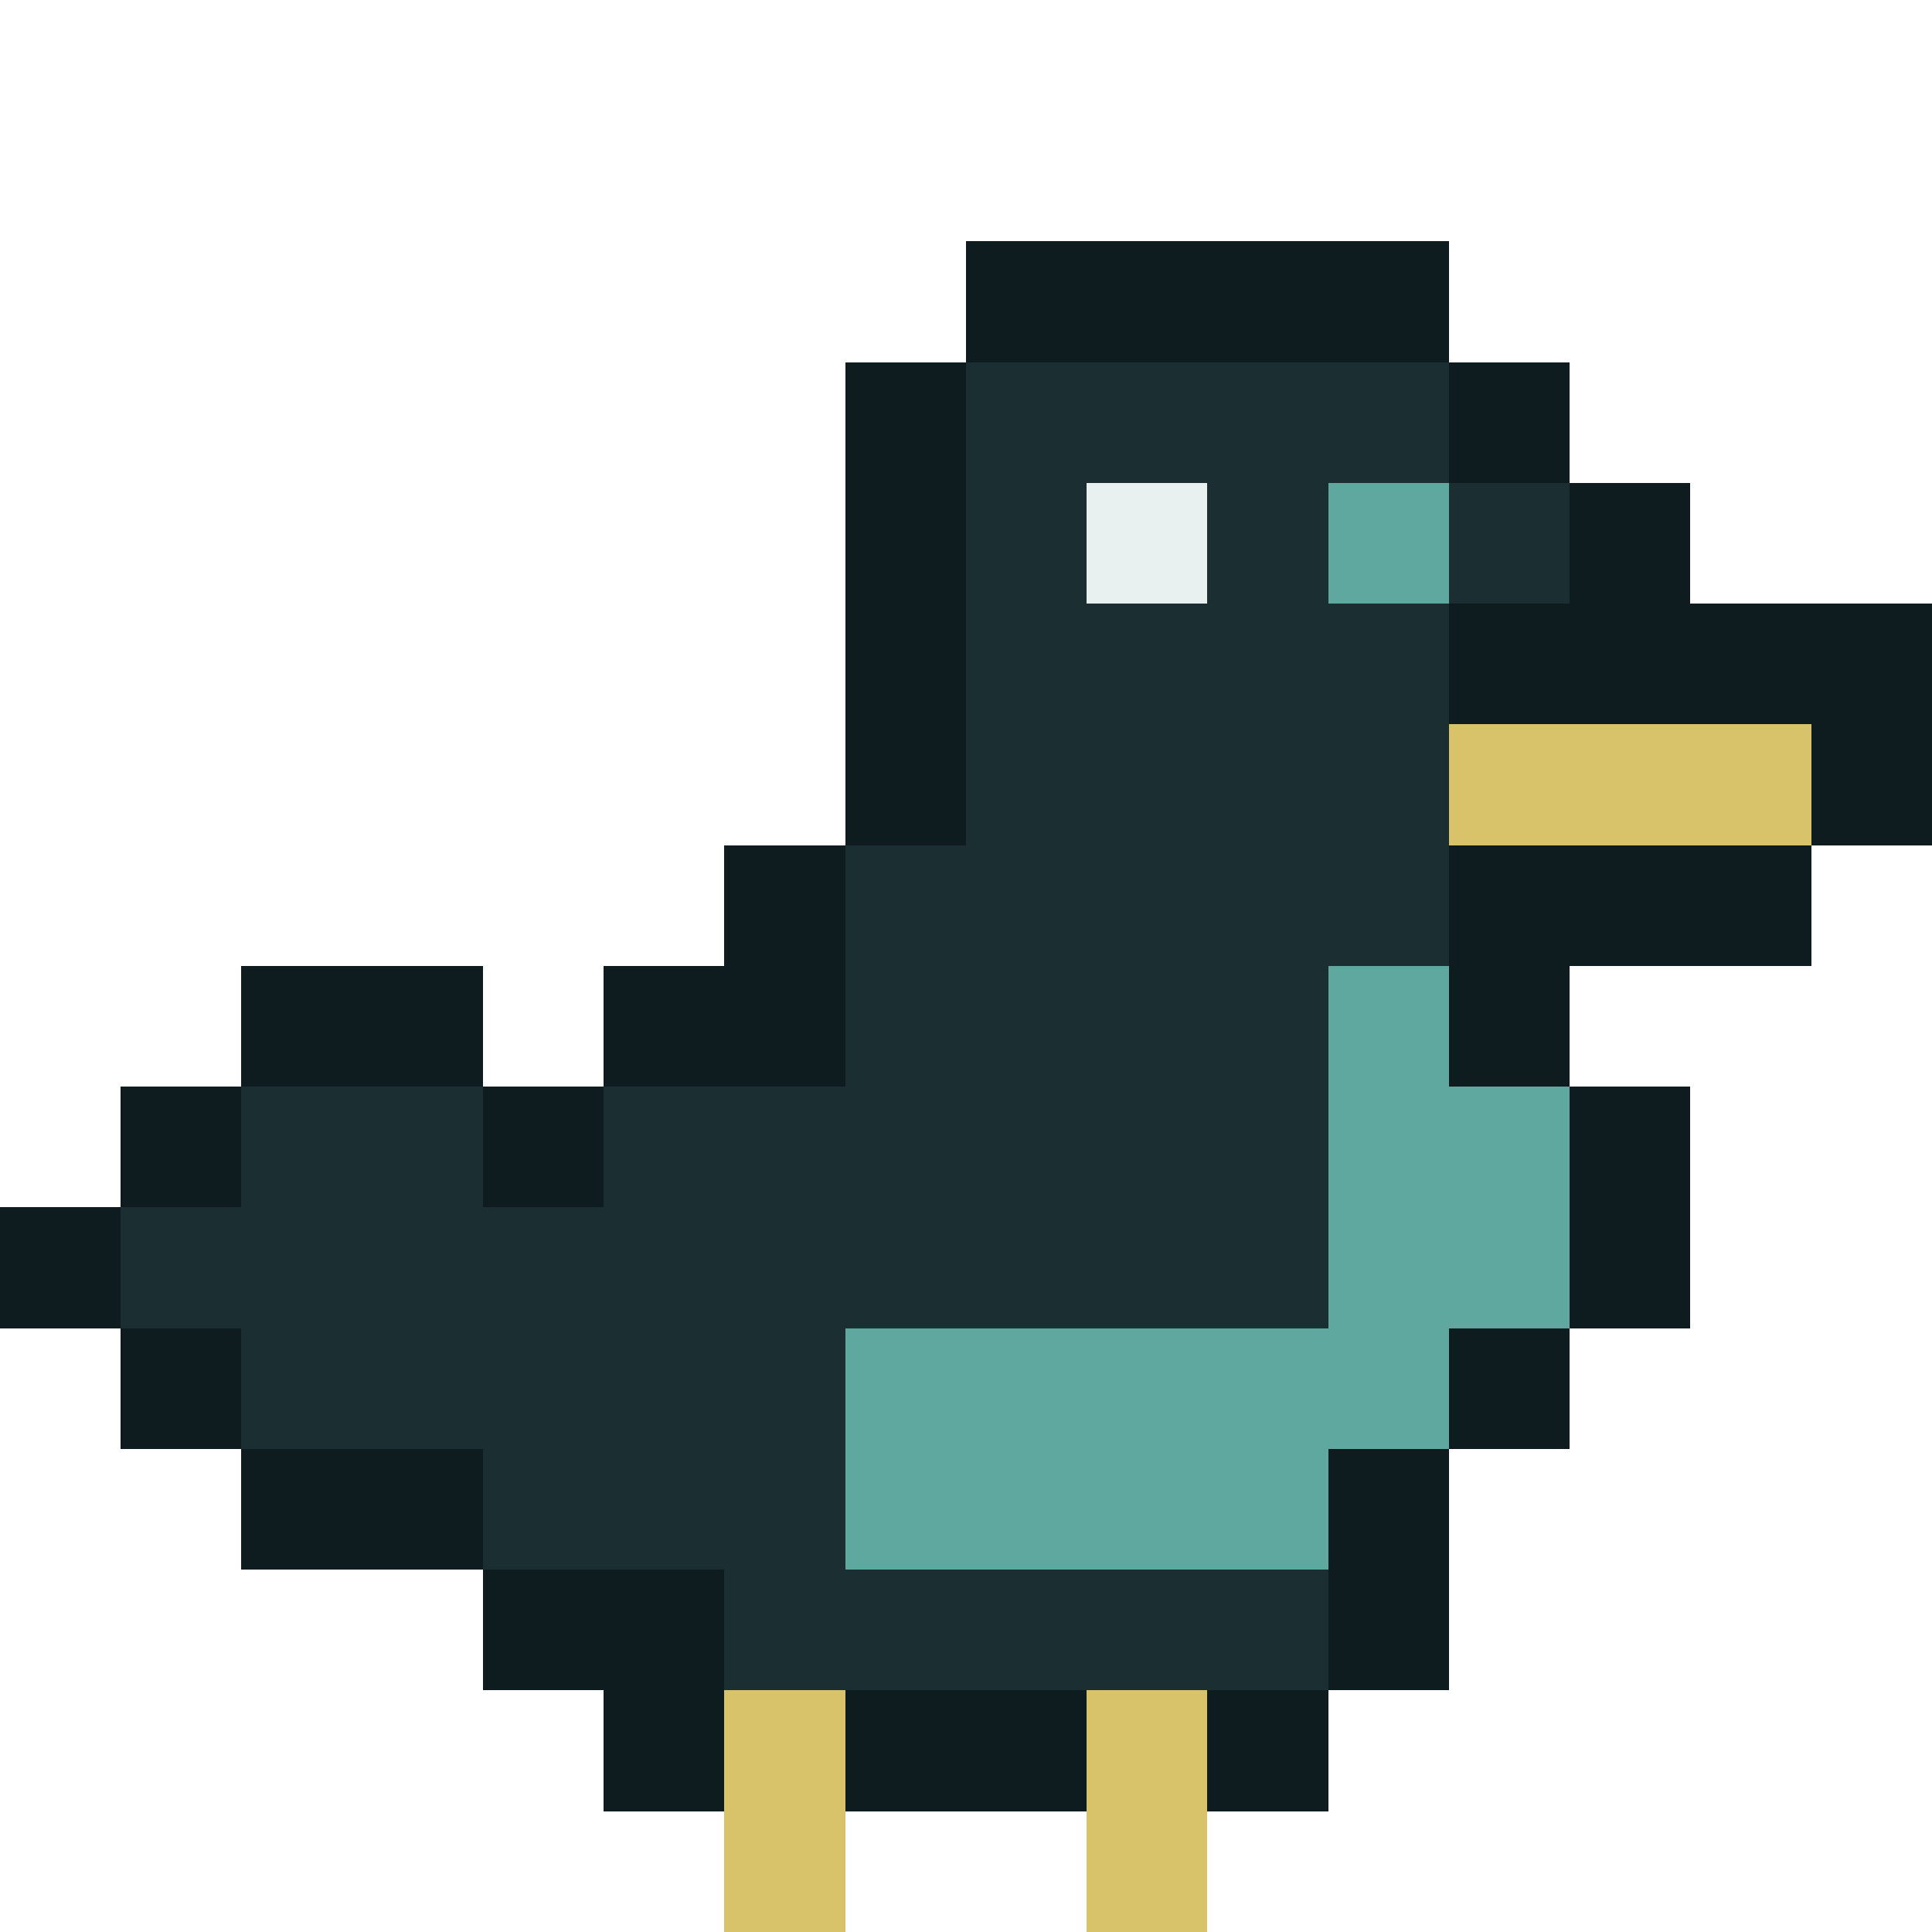
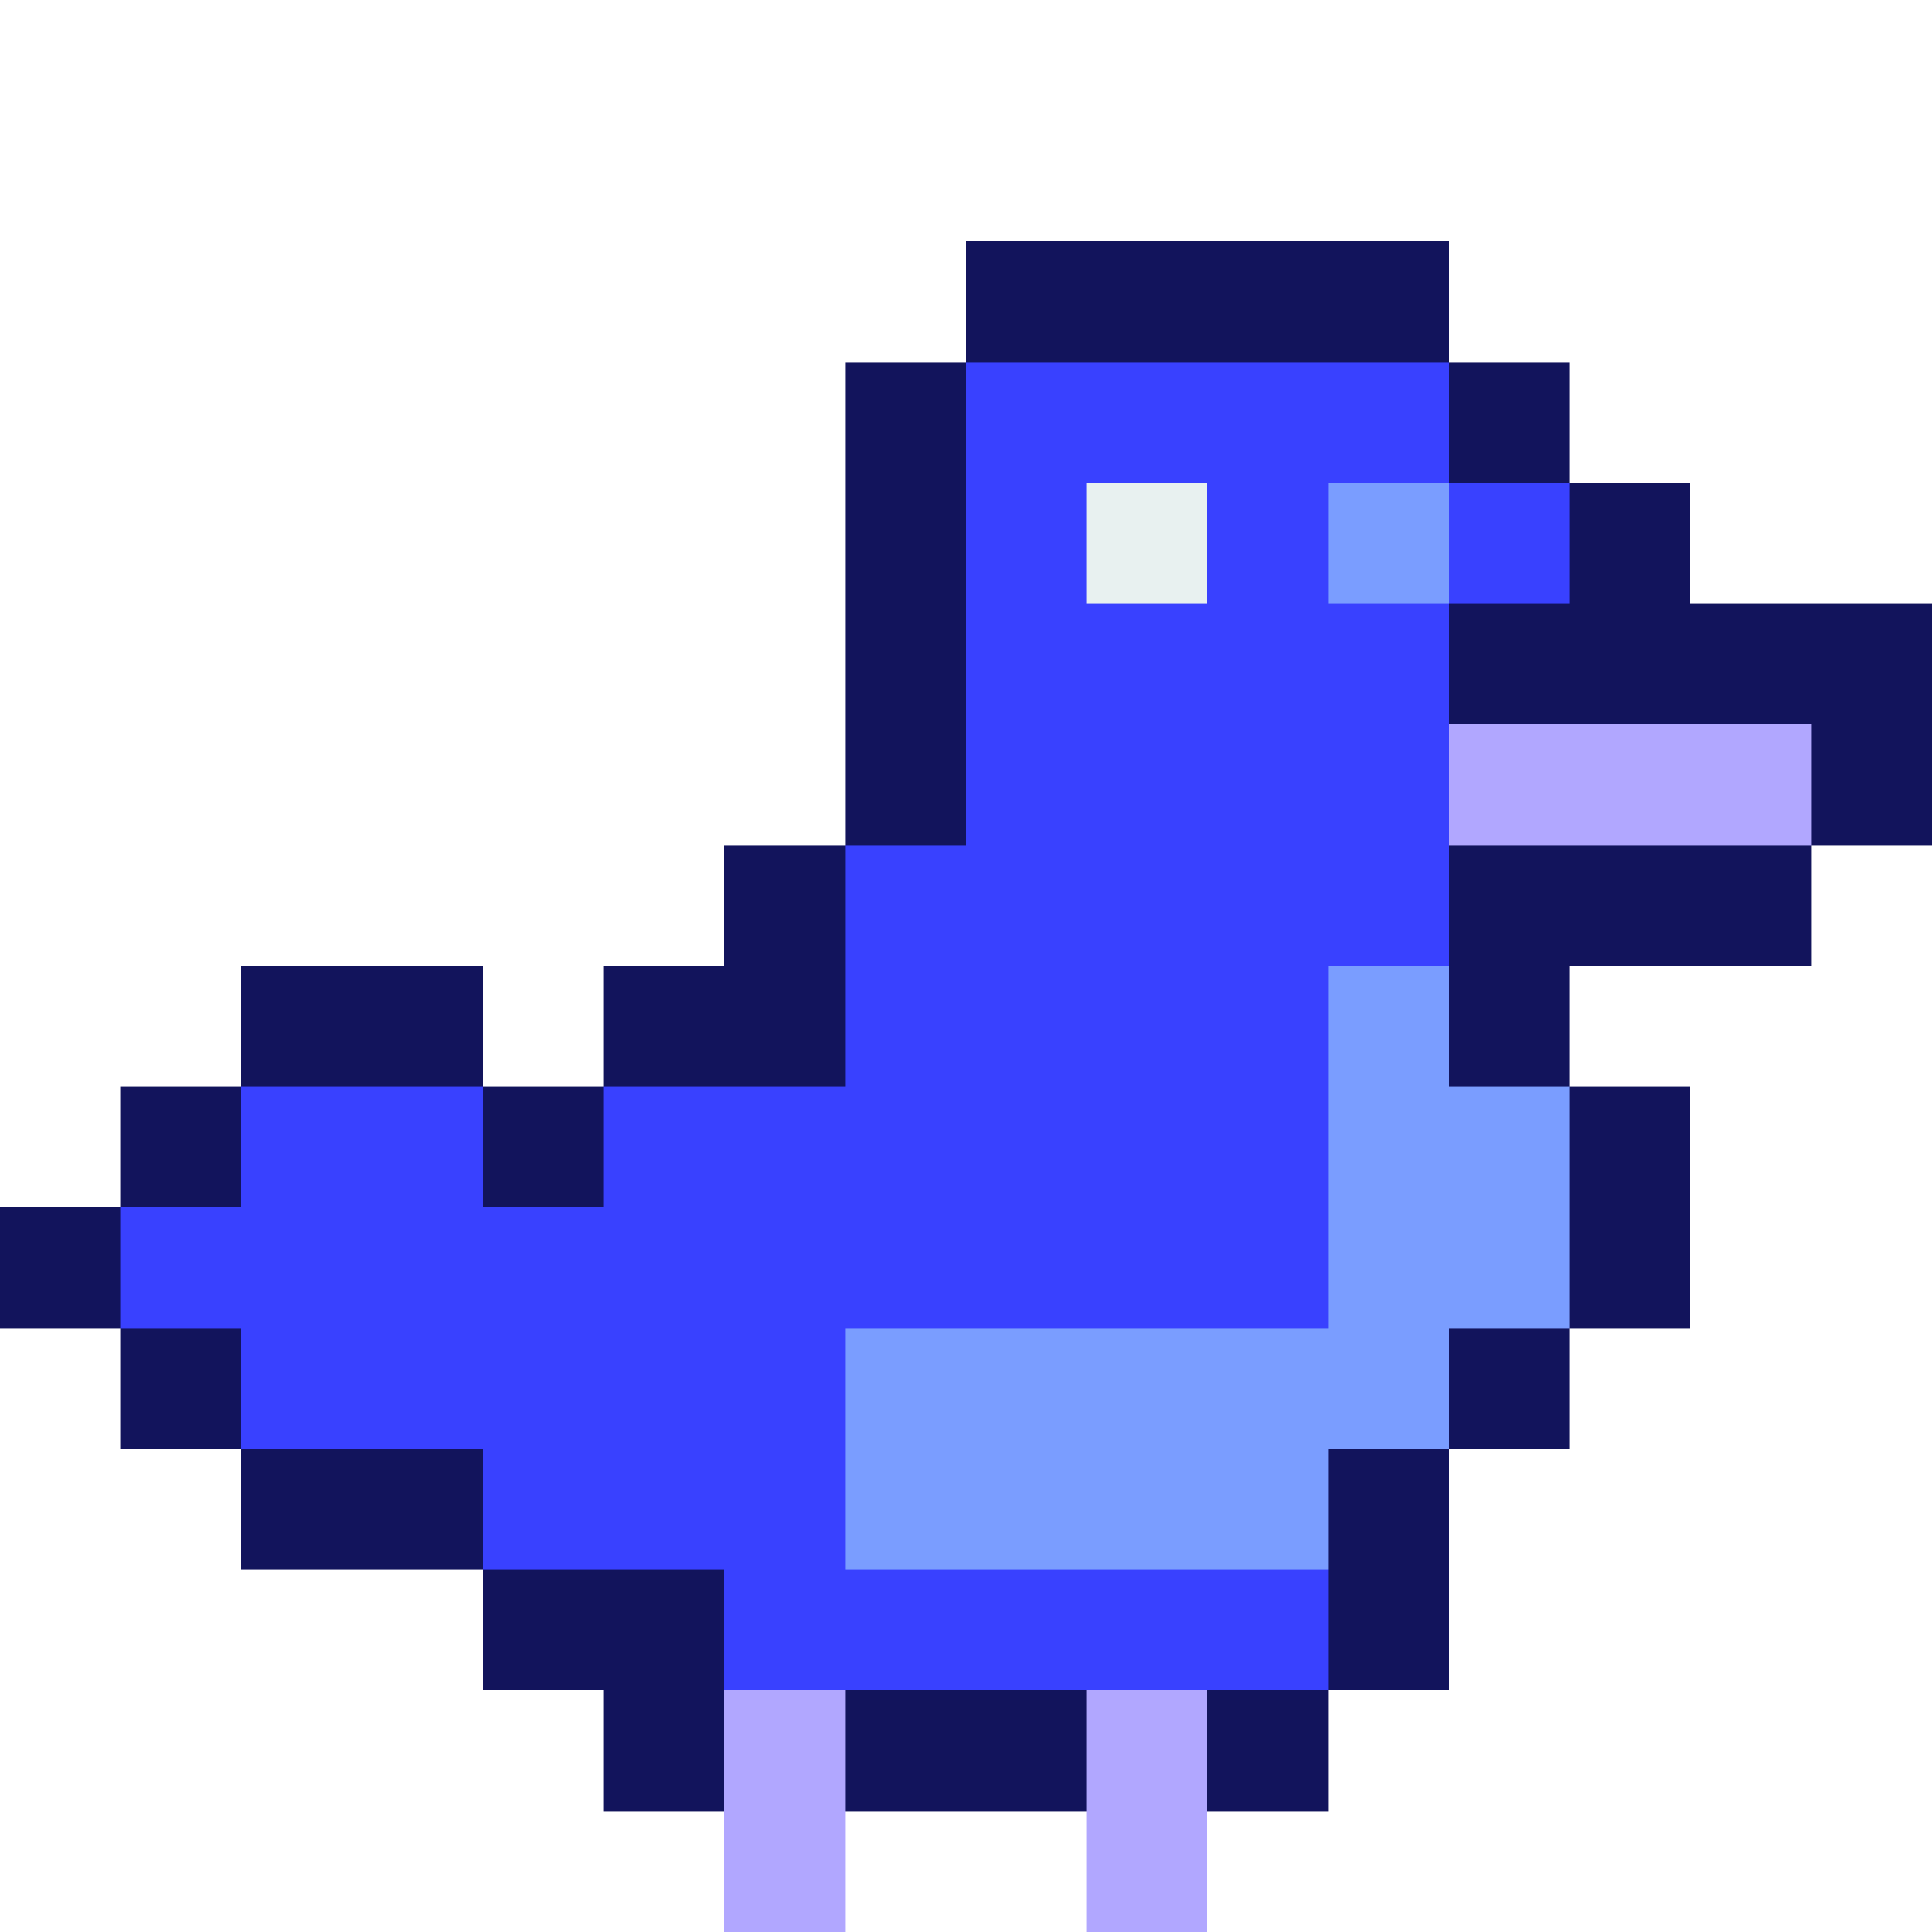
<svg xmlns="http://www.w3.org/2000/svg" viewBox="0 0 16 16" width="16" height="16" shape-rendering="crispEdges">
-   <rect x="8" y="2" width="4" height="1" fill="#0f1c1f" />
-   <rect x="7" y="3" width="1" height="1" fill="#0f1c1f" />
-   <rect x="8" y="3" width="4" height="1" fill="#1b2f33" />
-   <rect x="12" y="3" width="1" height="1" fill="#0f1c1f" />
-   <rect x="7" y="4" width="1" height="1" fill="#0f1c1f" />
-   <rect x="8" y="4" width="1" height="1" fill="#1b2f33" />
+   <rect x="8" y="2" width="4" height="1" fill="#12145c" />
+   <rect x="7" y="3" width="1" height="1" fill="#12145c" />
+   <rect x="8" y="3" width="4" height="1" fill="#3941ff" />
+   <rect x="12" y="3" width="1" height="1" fill="#12145c" />
+   <rect x="7" y="4" width="1" height="1" fill="#12145c" />
+   <rect x="8" y="4" width="1" height="1" fill="#3941ff" />
  <rect x="9" y="4" width="1" height="1" fill="#e8f1f0" />
-   <rect x="10" y="4" width="1" height="1" fill="#1b2f33" />
-   <rect x="11" y="4" width="1" height="1" fill="#5fa8a0" />
-   <rect x="12" y="4" width="1" height="1" fill="#1b2f33" />
-   <rect x="13" y="4" width="1" height="1" fill="#0f1c1f" />
-   <rect x="7" y="5" width="1" height="1" fill="#0f1c1f" />
-   <rect x="8" y="5" width="4" height="1" fill="#1b2f33" />
-   <rect x="12" y="5" width="4" height="1" fill="#0f1c1f" />
-   <rect x="7" y="6" width="1" height="1" fill="#0f1c1f" />
-   <rect x="8" y="6" width="4" height="1" fill="#1b2f33" />
-   <rect x="12" y="6" width="3" height="1" fill="#d9c36a" />
-   <rect x="15" y="6" width="1" height="1" fill="#0f1c1f" />
-   <rect x="6" y="7" width="1" height="1" fill="#0f1c1f" />
-   <rect x="7" y="7" width="5" height="1" fill="#1b2f33" />
-   <rect x="12" y="7" width="3" height="1" fill="#0f1c1f" />
-   <rect x="2" y="8" width="2" height="1" fill="#0f1c1f" />
-   <rect x="5" y="8" width="2" height="1" fill="#0f1c1f" />
-   <rect x="7" y="8" width="4" height="1" fill="#1b2f33" />
-   <rect x="11" y="8" width="1" height="1" fill="#5fa8a0" />
-   <rect x="12" y="8" width="1" height="1" fill="#0f1c1f" />
-   <rect x="1" y="9" width="1" height="1" fill="#0f1c1f" />
-   <rect x="2" y="9" width="2" height="1" fill="#1b2f33" />
-   <rect x="4" y="9" width="1" height="1" fill="#0f1c1f" />
-   <rect x="5" y="9" width="6" height="1" fill="#1b2f33" />
-   <rect x="11" y="9" width="2" height="1" fill="#5fa8a0" />
-   <rect x="13" y="9" width="1" height="1" fill="#0f1c1f" />
-   <rect x="0" y="10" width="1" height="1" fill="#0f1c1f" />
-   <rect x="1" y="10" width="10" height="1" fill="#1b2f33" />
-   <rect x="11" y="10" width="2" height="1" fill="#5fa8a0" />
-   <rect x="13" y="10" width="1" height="1" fill="#0f1c1f" />
-   <rect x="1" y="11" width="1" height="1" fill="#0f1c1f" />
-   <rect x="2" y="11" width="5" height="1" fill="#1b2f33" />
-   <rect x="7" y="11" width="5" height="1" fill="#5fa8a0" />
-   <rect x="12" y="11" width="1" height="1" fill="#0f1c1f" />
-   <rect x="2" y="12" width="2" height="1" fill="#0f1c1f" />
-   <rect x="4" y="12" width="3" height="1" fill="#1b2f33" />
-   <rect x="7" y="12" width="4" height="1" fill="#5fa8a0" />
-   <rect x="11" y="12" width="1" height="1" fill="#0f1c1f" />
-   <rect x="4" y="13" width="2" height="1" fill="#0f1c1f" />
-   <rect x="6" y="13" width="5" height="1" fill="#1b2f33" />
-   <rect x="11" y="13" width="1" height="1" fill="#0f1c1f" />
-   <rect x="5" y="14" width="1" height="1" fill="#0f1c1f" />
-   <rect x="6" y="14" width="1" height="1" fill="#d9c36a" />
-   <rect x="7" y="14" width="2" height="1" fill="#0f1c1f" />
-   <rect x="9" y="14" width="1" height="1" fill="#d9c36a" />
-   <rect x="10" y="14" width="1" height="1" fill="#0f1c1f" />
-   <rect x="6" y="15" width="1" height="1" fill="#d9c36a" />
-   <rect x="9" y="15" width="1" height="1" fill="#d9c36a" />
+   <rect x="10" y="4" width="1" height="1" fill="#3941ff" />
+   <rect x="11" y="4" width="1" height="1" fill="#7a9dff" />
+   <rect x="12" y="4" width="1" height="1" fill="#3941ff" />
+   <rect x="13" y="4" width="1" height="1" fill="#12145c" />
+   <rect x="7" y="5" width="1" height="1" fill="#12145c" />
+   <rect x="8" y="5" width="4" height="1" fill="#3941ff" />
+   <rect x="12" y="5" width="4" height="1" fill="#12145c" />
+   <rect x="7" y="6" width="1" height="1" fill="#12145c" />
+   <rect x="8" y="6" width="4" height="1" fill="#3941ff" />
+   <rect x="12" y="6" width="3" height="1" fill="#b1a7ff" />
+   <rect x="15" y="6" width="1" height="1" fill="#12145c" />
+   <rect x="6" y="7" width="1" height="1" fill="#12145c" />
+   <rect x="7" y="7" width="5" height="1" fill="#3941ff" />
+   <rect x="12" y="7" width="3" height="1" fill="#12145c" />
+   <rect x="2" y="8" width="2" height="1" fill="#12145c" />
+   <rect x="5" y="8" width="2" height="1" fill="#12145c" />
+   <rect x="7" y="8" width="4" height="1" fill="#3941ff" />
+   <rect x="11" y="8" width="1" height="1" fill="#7a9dff" />
+   <rect x="12" y="8" width="1" height="1" fill="#12145c" />
+   <rect x="1" y="9" width="1" height="1" fill="#12145c" />
+   <rect x="2" y="9" width="2" height="1" fill="#3941ff" />
+   <rect x="4" y="9" width="1" height="1" fill="#12145c" />
+   <rect x="5" y="9" width="6" height="1" fill="#3941ff" />
+   <rect x="11" y="9" width="2" height="1" fill="#7a9dff" />
+   <rect x="13" y="9" width="1" height="1" fill="#12145c" />
+   <rect x="0" y="10" width="1" height="1" fill="#12145c" />
+   <rect x="1" y="10" width="10" height="1" fill="#3941ff" />
+   <rect x="11" y="10" width="2" height="1" fill="#7a9dff" />
+   <rect x="13" y="10" width="1" height="1" fill="#12145c" />
+   <rect x="1" y="11" width="1" height="1" fill="#12145c" />
+   <rect x="2" y="11" width="5" height="1" fill="#3941ff" />
+   <rect x="7" y="11" width="5" height="1" fill="#7a9dff" />
+   <rect x="12" y="11" width="1" height="1" fill="#12145c" />
+   <rect x="2" y="12" width="2" height="1" fill="#12145c" />
+   <rect x="4" y="12" width="3" height="1" fill="#3941ff" />
+   <rect x="7" y="12" width="4" height="1" fill="#7a9dff" />
+   <rect x="11" y="12" width="1" height="1" fill="#12145c" />
+   <rect x="4" y="13" width="2" height="1" fill="#12145c" />
+   <rect x="6" y="13" width="5" height="1" fill="#3941ff" />
+   <rect x="11" y="13" width="1" height="1" fill="#12145c" />
+   <rect x="5" y="14" width="1" height="1" fill="#12145c" />
+   <rect x="6" y="14" width="1" height="1" fill="#b1a7ff" />
+   <rect x="7" y="14" width="2" height="1" fill="#12145c" />
+   <rect x="9" y="14" width="1" height="1" fill="#b1a7ff" />
+   <rect x="10" y="14" width="1" height="1" fill="#12145c" />
+   <rect x="6" y="15" width="1" height="1" fill="#b1a7ff" />
+   <rect x="9" y="15" width="1" height="1" fill="#b1a7ff" />
</svg>
